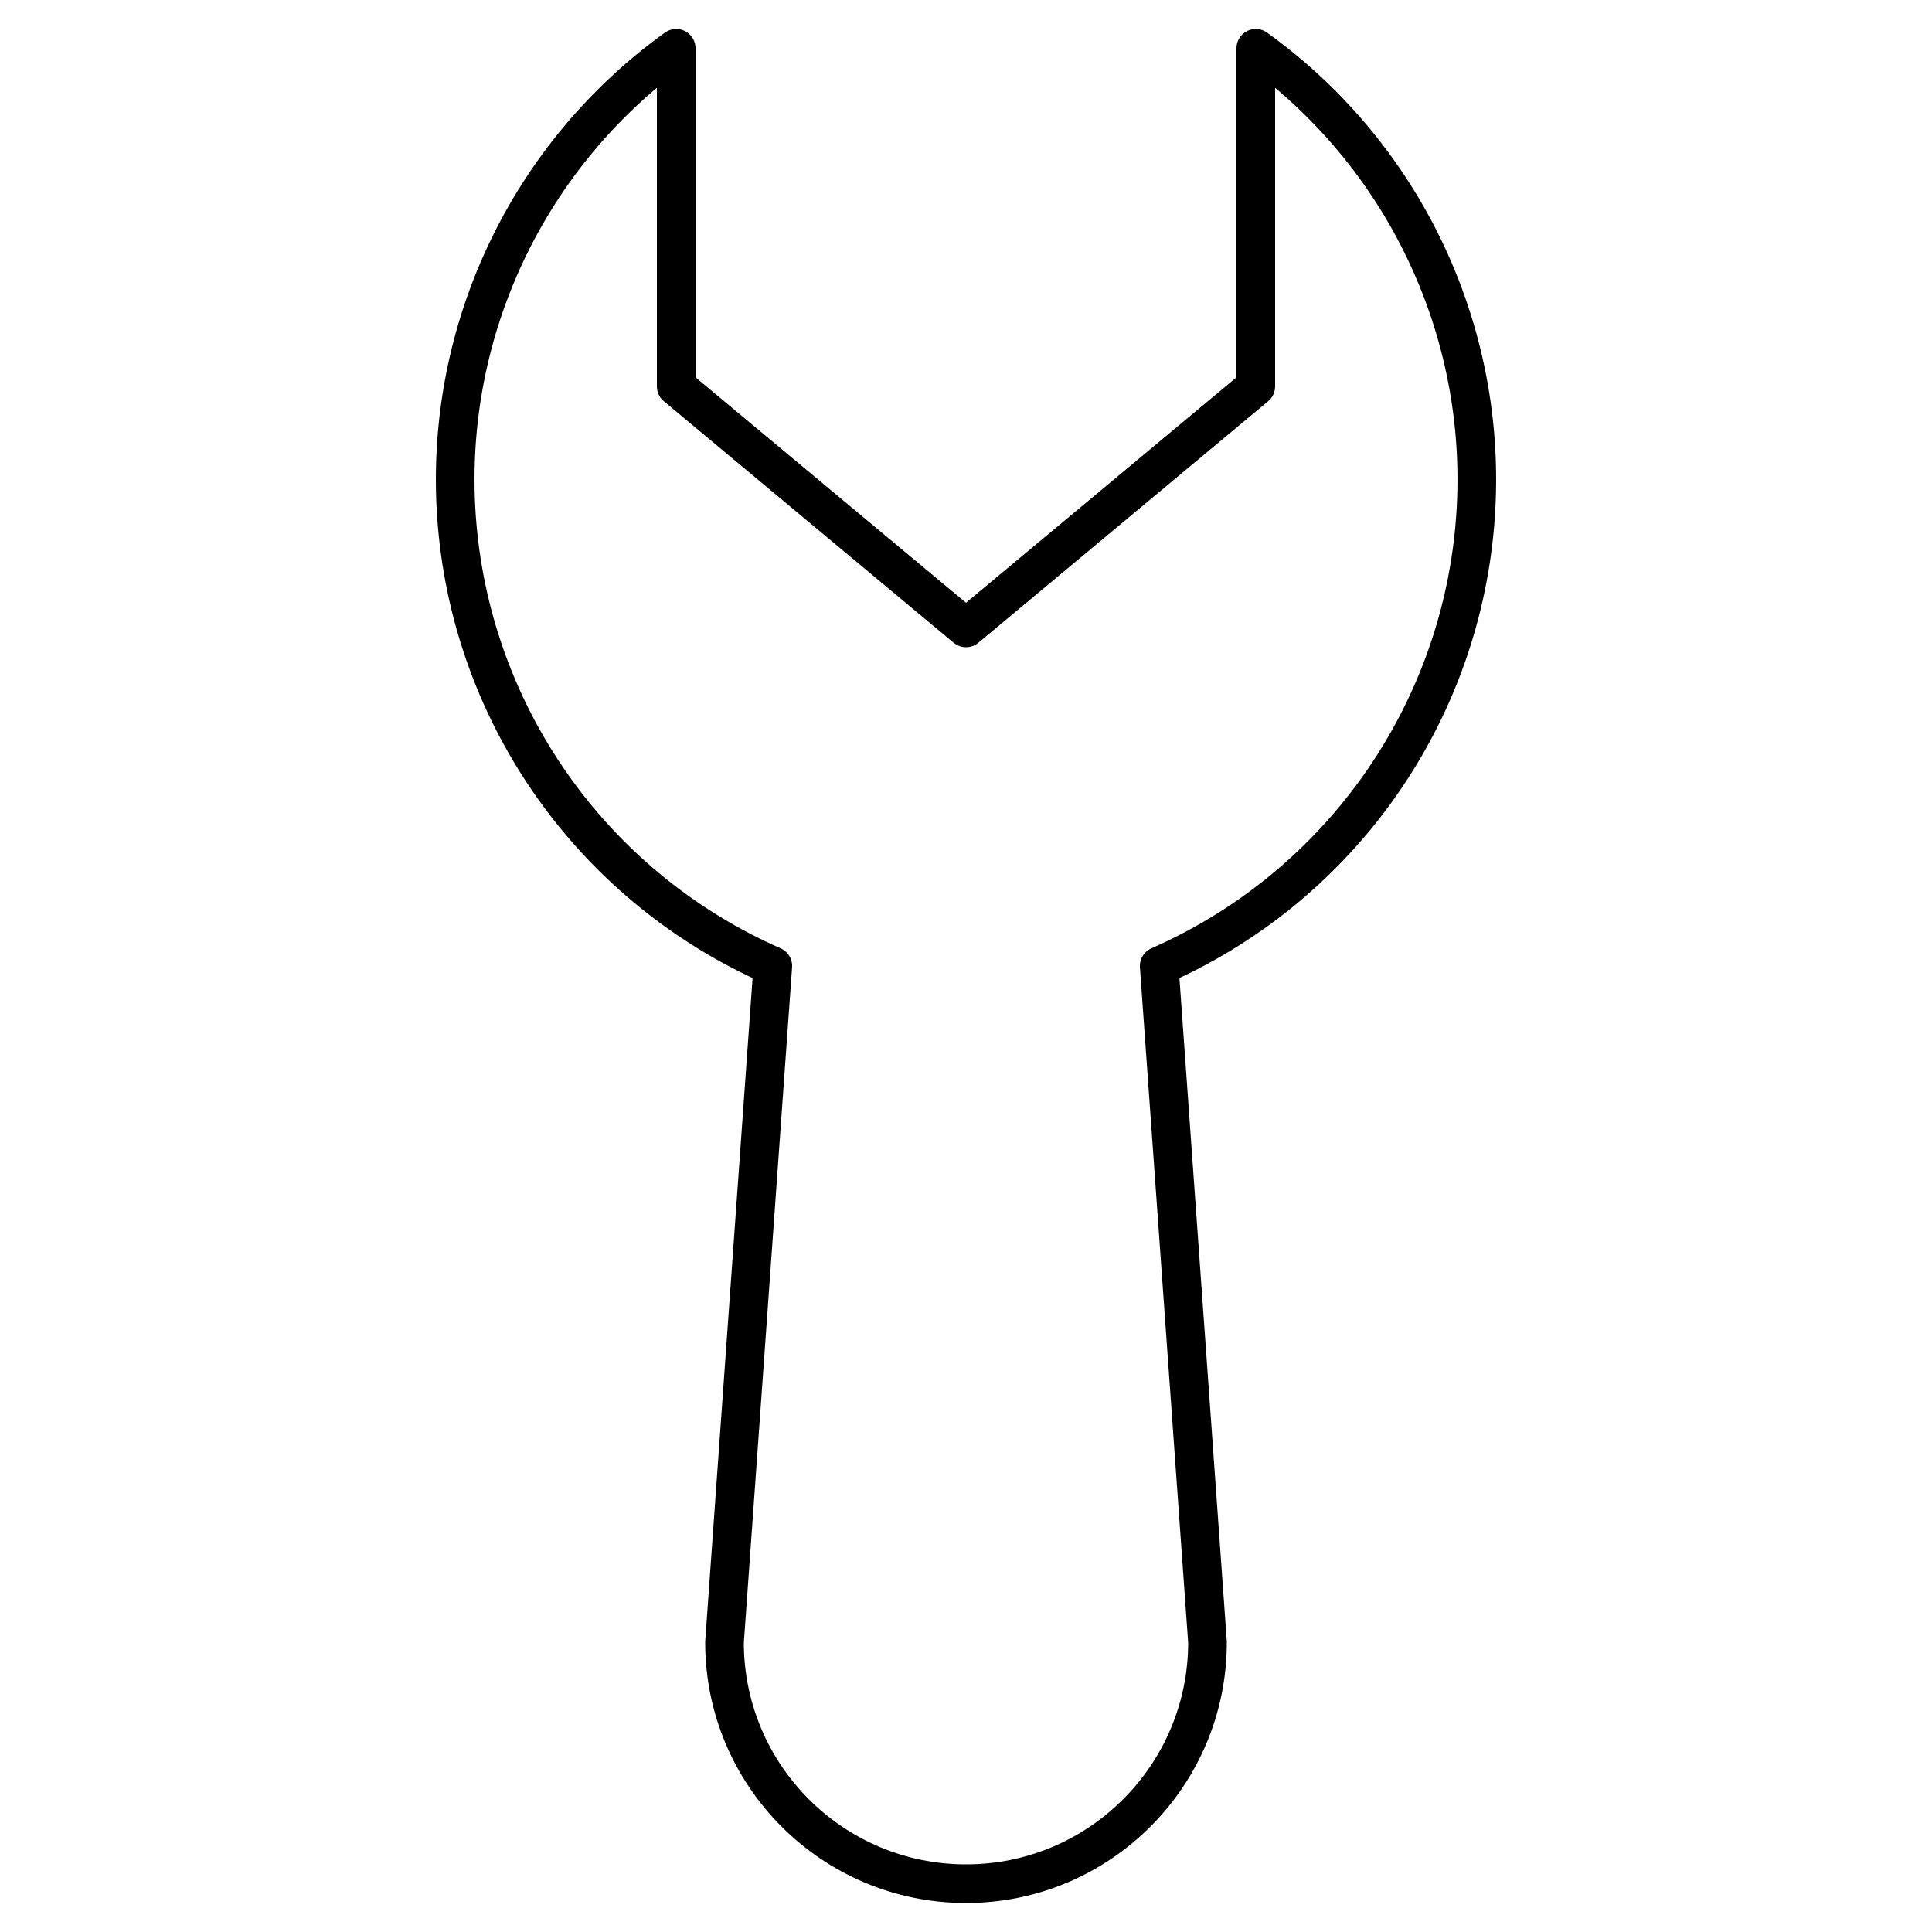
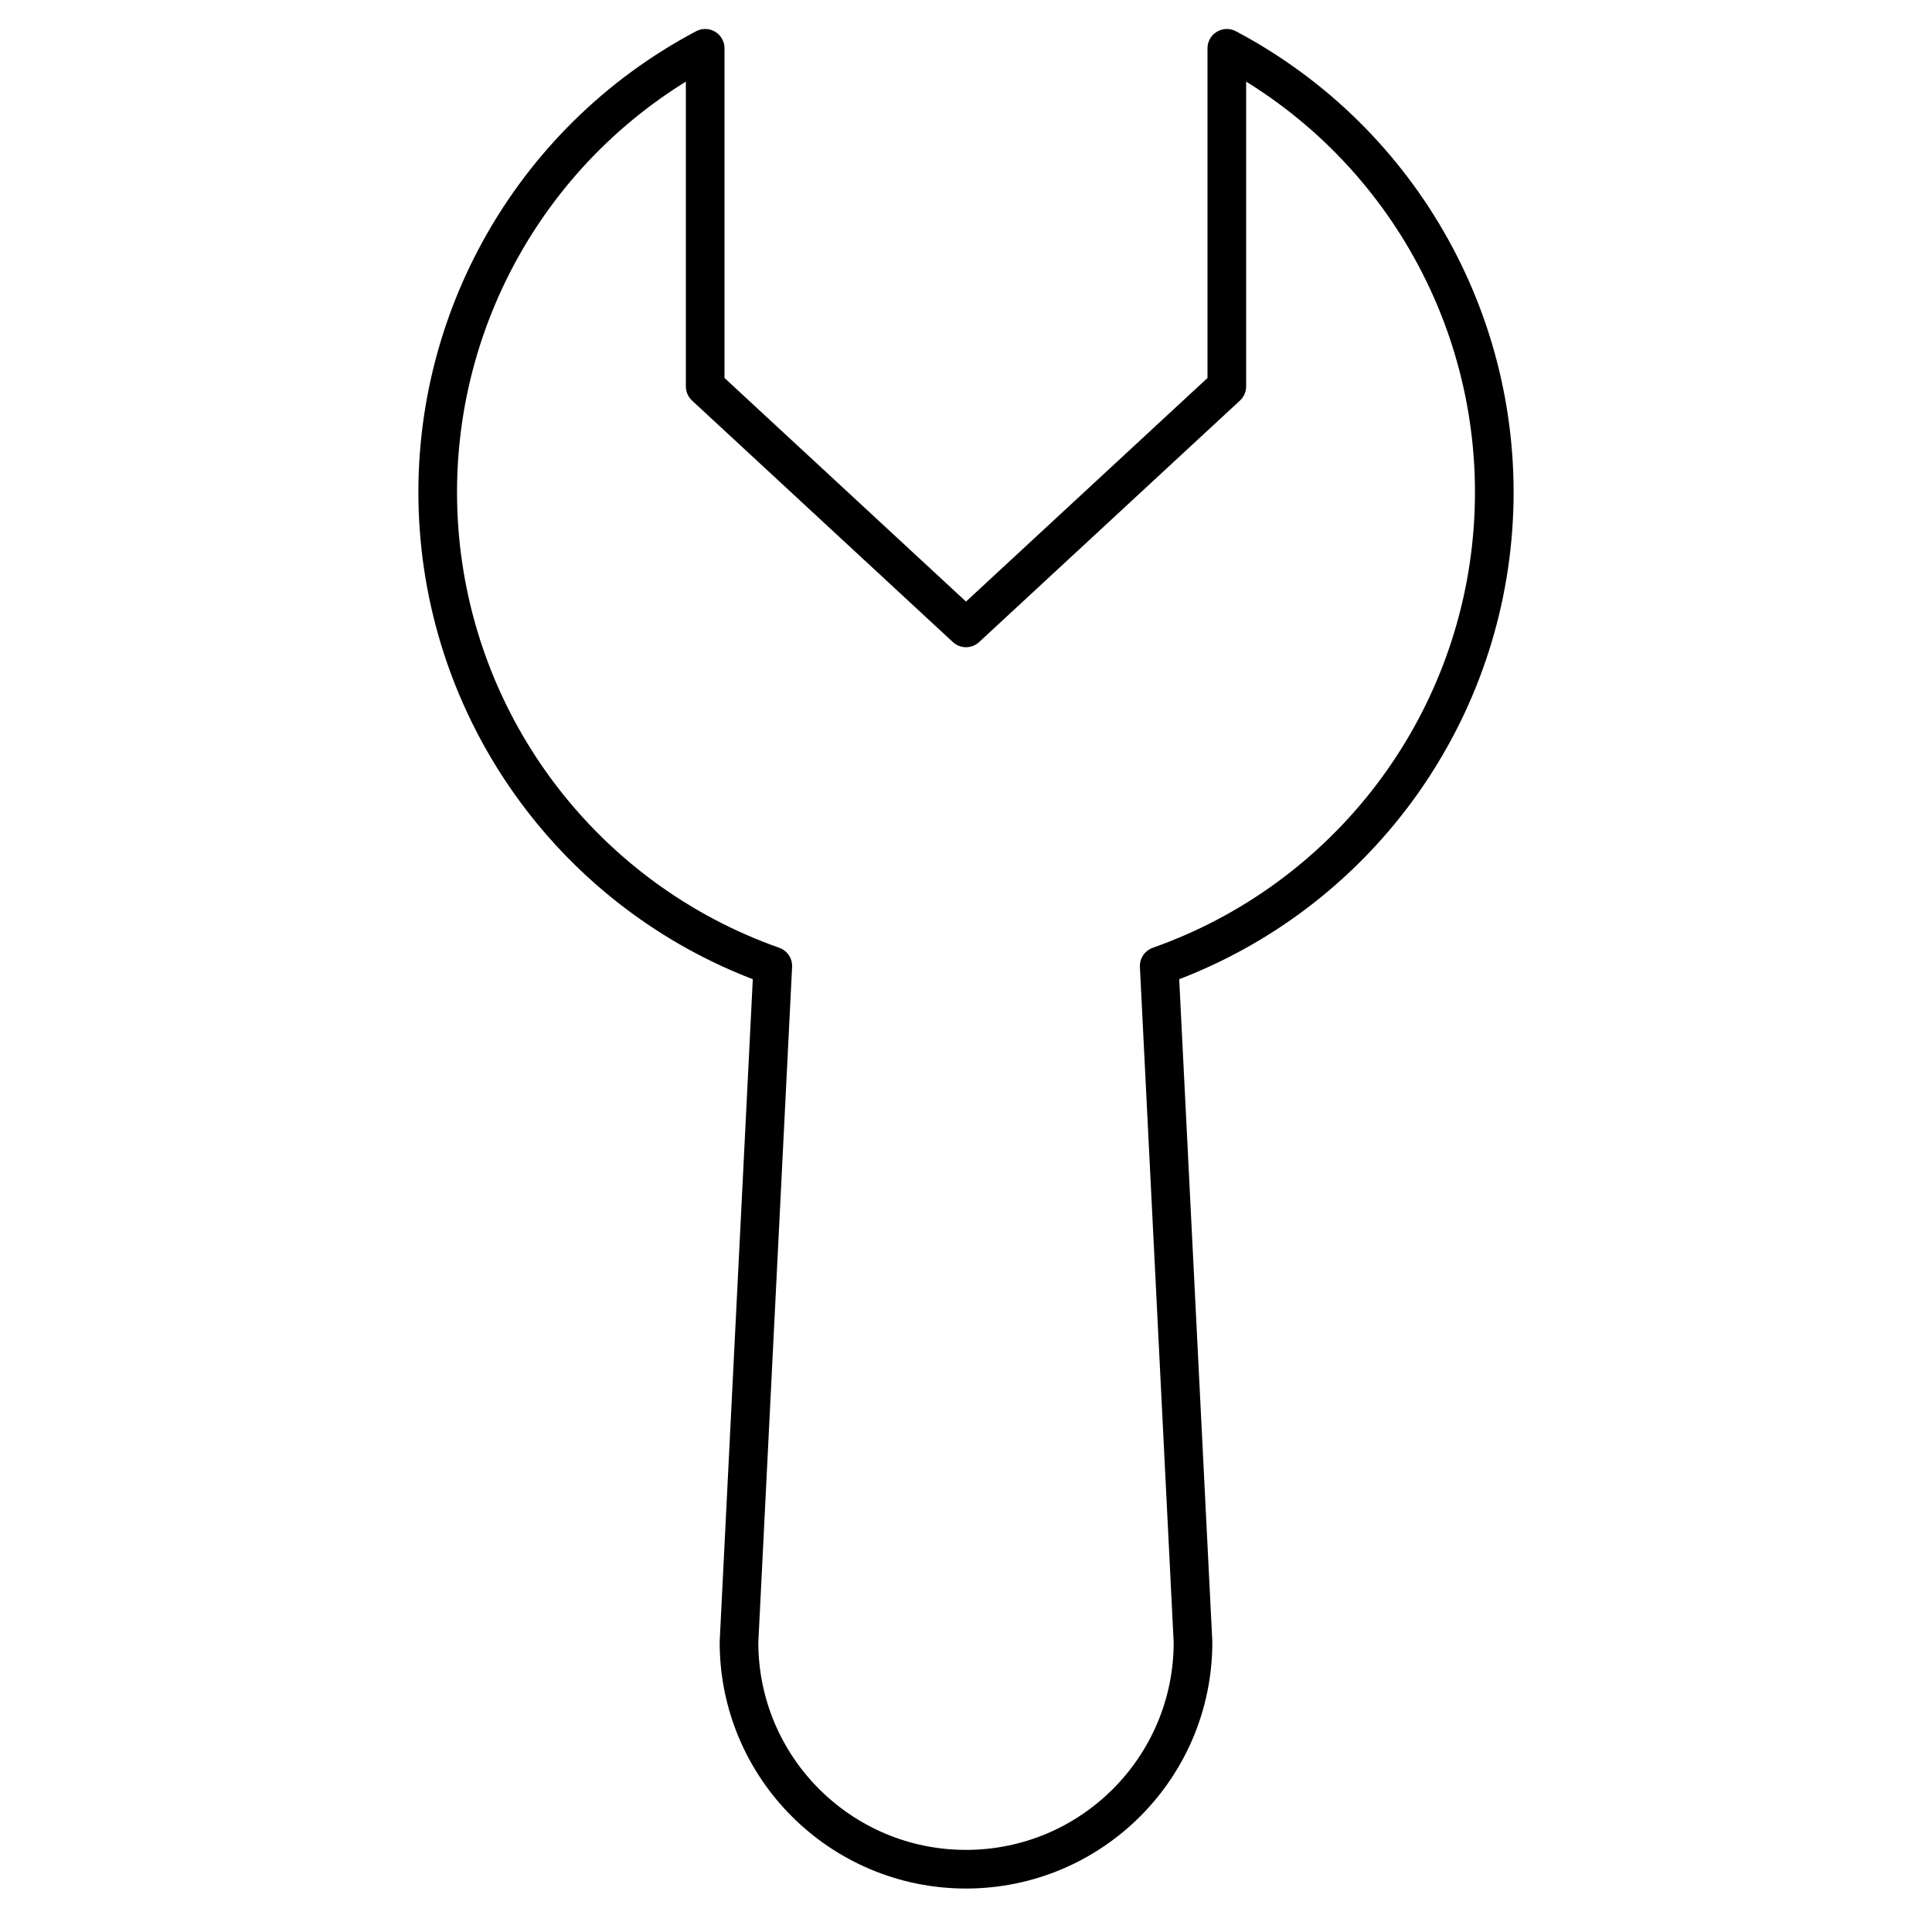
<svg xmlns="http://www.w3.org/2000/svg" viewBox="-1 -1 2 2" height="100px" width="100px">
-   <path class="HaskellSvgIcons__wrench" d="M 0.0,-0.35 L -0.3,-0.6 L -0.3,-0.95 A 0.55,0.55 0.0 0,0 -0.2,0.0 L -0.25,0.7 A 0.25,0.25 0.0 1,0 0.25,0.7 L 0.2,0.0 A 0.55,0.55 0.0 0,0 0.3,-0.95 L 0.3,-0.6 ZM -0.1,0.7 A 0.1,0.1 0.0 1,1 -0.1,0.7 Z" stroke-linejoin="round" fill="none" stroke="black" stroke-width="0.04" />
+   <path class="HaskellSvgIcons__wrench" d="M 0.0,-0.35 L -0.27,-0.6 L -0.27,-0.95 A 0.52,0.52 0.0 0,0 -0.2,0.0 L -0.235,0.7 A 0.235,0.235 0.0 1,0 0.235,0.7 L 0.2,0.0 A 0.52,0.52 0.0 0,0 0.27,-0.95 L 0.27,-0.6 ZM -0.1,0.7 A 0.1,0.1 0.0 1,1 -0.1,0.7 Z" stroke-linejoin="round" fill="none" stroke="black" stroke-width="0.04" />
</svg>
